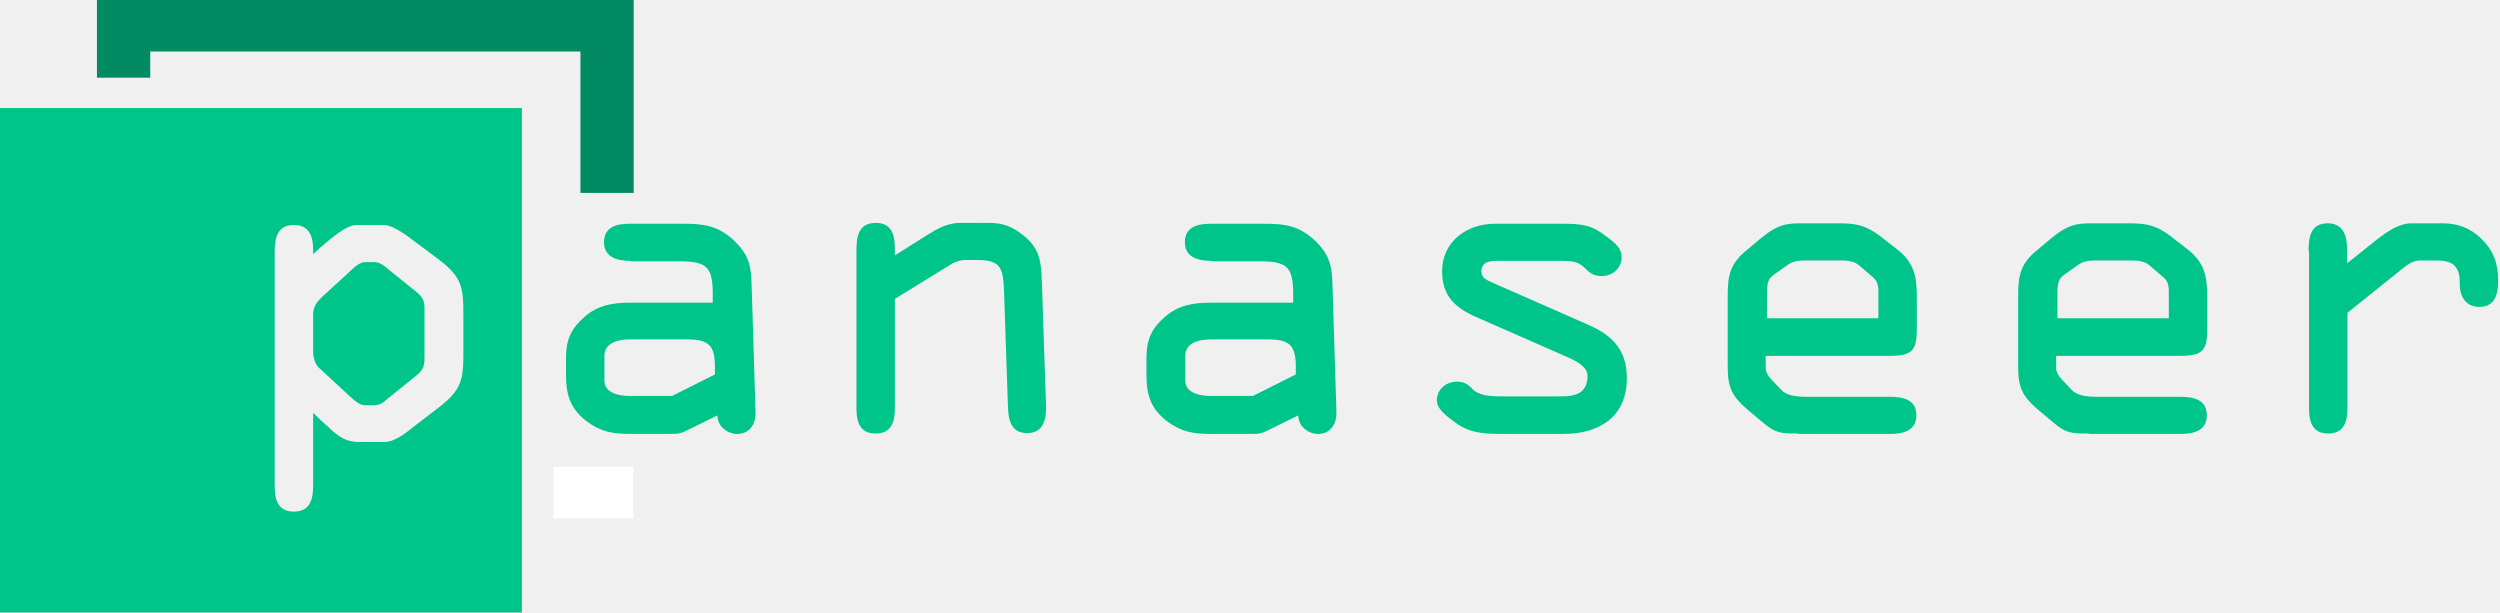
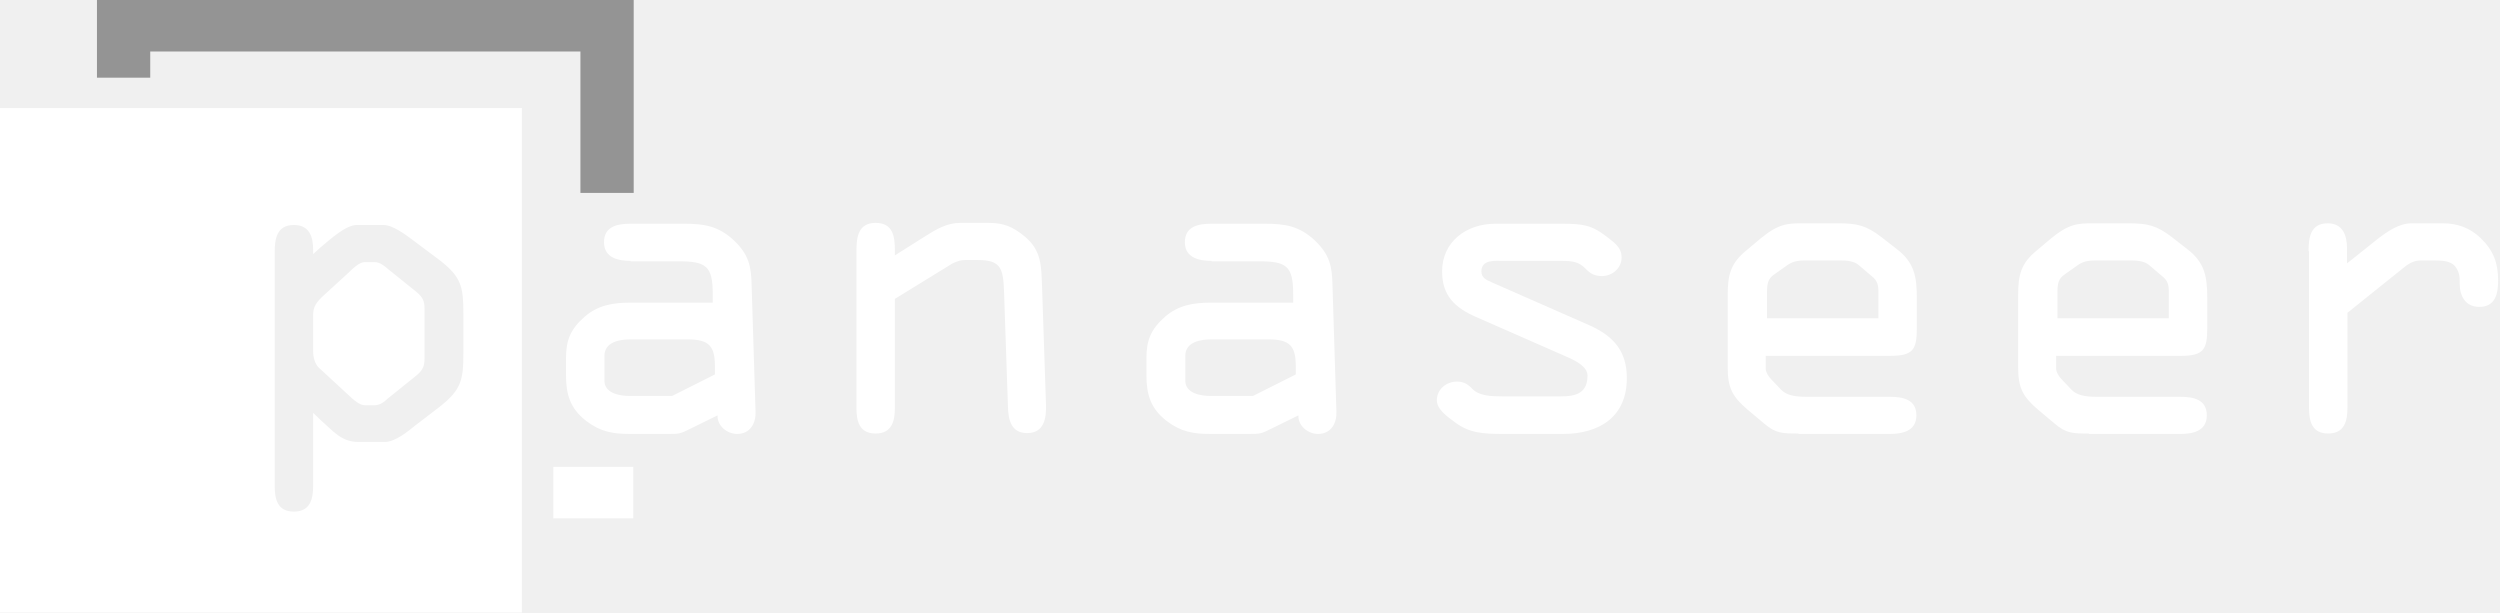
<svg xmlns="http://www.w3.org/2000/svg" width="200" height="49" viewBox="0 0 200 49" fill="none">
  <g clip-path="url(#clip0_1_904)">
-     <path d="M71.59 23.909V32.622C71.59 33.635 71.38 34.682 70.053 34.682C68.725 34.682 68.516 33.669 68.516 32.622V20.059C68.516 18.979 68.655 17.831 70.053 17.831C71.451 17.831 71.59 18.945 71.59 20.026V20.363V20.431L74.106 18.844C74.909 18.337 75.783 17.831 76.796 17.831H79.102C80.29 17.831 81.024 18.135 81.967 18.911C83.365 20.059 83.294 21.343 83.365 22.964L83.679 32.386C83.714 33.432 83.54 34.648 82.176 34.648C80.919 34.648 80.674 33.635 80.639 32.622L80.325 23.369C80.255 21.512 80.115 20.802 78.229 20.802H77.18C76.866 20.802 76.552 20.904 76.202 21.073L71.59 23.909Z" fill="#00C58B" style="fill:#00C58B;fill:color(display-p3 0 0.772 0.545);fill-opacity:1;" />
-     <path d="M96.921 20.87C96.012 20.87 94.789 20.667 94.789 19.384C94.789 18.101 95.872 17.898 96.921 17.898H101.183C102.79 17.898 103.943 18.067 105.201 19.249C106.389 20.397 106.563 21.309 106.598 22.795L106.913 32.959C106.948 33.837 106.494 34.715 105.445 34.715C104.642 34.715 103.839 34.074 103.873 33.23L101.742 34.276C100.868 34.715 100.834 34.715 99.821 34.715H96.851C95.453 34.715 94.475 34.547 93.321 33.669C92.029 32.656 91.715 31.541 91.715 29.988V28.671C91.715 27.218 92.064 26.34 93.216 25.328C94.265 24.416 95.488 24.213 96.816 24.213H103.454V23.538C103.454 21.275 102.93 20.904 100.694 20.904H96.921V20.87ZM96.885 27.151C96.047 27.151 94.824 27.354 94.824 28.468V30.46C94.824 31.474 96.082 31.676 96.816 31.676H100.239L103.663 29.954V29.312C103.663 27.658 103.175 27.151 101.462 27.151H96.885Z" fill="#00C58B" style="fill:#00C58B;fill:color(display-p3 0 0.772 0.545);fill-opacity:1;" />
-     <path d="M120.259 20.87C119.63 20.87 118.512 20.735 118.512 21.714C118.512 22.221 118.897 22.39 119.351 22.592L127.107 26.003C129.099 26.881 130.147 28.097 130.147 30.258C130.147 33.297 128.015 34.715 125.046 34.715H120.259C118.652 34.715 117.534 34.648 116.381 33.77C115.787 33.331 114.948 32.757 114.948 32.014C114.948 31.17 115.682 30.528 116.556 30.528C117.045 30.528 117.394 30.697 117.743 31.068C118.302 31.676 119.246 31.71 120.224 31.71H124.417C125.5 31.71 127.002 31.811 127.002 30.055C127.002 29.346 126.094 28.873 125.395 28.569L118.093 25.361C116.381 24.618 115.368 23.639 115.368 21.714C115.368 19.35 117.289 17.898 119.63 17.898H124.906C126.618 17.898 127.317 17.999 128.505 18.911C129.099 19.384 129.728 19.755 129.728 20.6C129.728 21.444 128.994 22.085 128.156 22.085C127.561 22.085 127.212 21.883 126.828 21.478C126.304 20.937 125.779 20.87 124.906 20.87H120.259Z" fill="#00C58B" style="fill:#00C58B;fill:color(display-p3 0 0.772 0.545);fill-opacity:1;" />
-     <path d="M143.877 34.681C142.584 34.681 142.061 34.681 141.117 33.871L139.789 32.757C138.566 31.71 138.217 31.001 138.217 29.38V23.605C138.217 22.018 138.427 21.072 139.72 20.025L140.803 19.114C142.271 17.898 142.969 17.864 144.227 17.864H147.057C148.559 17.864 149.293 18.033 150.48 18.945L151.739 19.924C153.171 21.005 153.346 22.187 153.346 23.841V26.239C153.346 27.961 153.066 28.468 151.215 28.468H141.257V29.481C141.257 29.751 141.466 30.123 141.712 30.359L142.48 31.169C142.899 31.608 143.528 31.744 144.541 31.744H151.18C152.228 31.744 153.311 31.946 153.311 33.229C153.311 34.546 152.088 34.715 151.18 34.715H143.877V34.681ZM141.292 25.462H150.271V23.639C150.271 23.065 150.306 22.626 149.887 22.221L148.699 21.207C148.315 20.87 147.685 20.836 147.231 20.836H144.611C144.017 20.836 143.563 20.836 143.039 21.174L141.991 21.916C141.607 22.187 141.362 22.423 141.362 23.301V25.462H141.292Z" fill="#00C58B" style="fill:#00C58B;fill:color(display-p3 0 0.772 0.545);fill-opacity:1;" />
-     <path d="M167.112 34.682C165.819 34.682 165.294 34.682 164.352 33.871L163.024 32.757C161.801 31.71 161.452 31.001 161.452 29.38V23.605C161.452 22.018 161.661 21.073 162.954 20.026L164.037 19.114C165.504 17.898 166.203 17.865 167.461 17.865H170.291C171.793 17.865 172.527 18.034 173.715 18.945L174.973 19.925C176.405 21.005 176.58 22.187 176.58 23.842V26.239C176.58 27.962 176.3 28.468 174.448 28.468H164.491V29.482C164.491 29.752 164.701 30.123 164.945 30.36L165.714 31.17C166.133 31.609 166.762 31.744 167.775 31.744H174.414C175.462 31.744 176.545 31.947 176.545 33.23C176.545 34.547 175.322 34.716 174.414 34.716H167.112V34.682ZM164.526 25.463H173.505V23.639C173.505 23.065 173.54 22.626 173.121 22.221L171.933 21.208C171.548 20.87 170.92 20.836 170.466 20.836H167.845C167.251 20.836 166.797 20.836 166.273 21.174L165.225 21.917C164.84 22.187 164.596 22.424 164.596 23.302V25.463H164.526Z" fill="#00C58B" style="fill:#00C58B;fill:color(display-p3 0 0.772 0.545);fill-opacity:1;" />
-     <path d="M184.686 20.093C184.686 19.012 184.826 17.864 186.224 17.864C187.447 17.864 187.761 18.877 187.761 19.857V21.072L190.172 19.147C191.045 18.472 191.953 17.864 192.932 17.864H195.412C196.601 17.864 197.614 18.236 198.452 19.046C199.501 20.059 199.85 21.072 199.85 22.457C199.85 23.47 199.64 24.551 198.348 24.551C197.229 24.551 196.775 23.672 196.775 22.693C196.775 22.187 196.775 21.815 196.461 21.376C196.076 20.836 195.343 20.836 194.574 20.836H193.666C193.071 20.836 192.652 21.106 192.129 21.545L187.796 25.023V32.621C187.796 33.635 187.586 34.681 186.259 34.681C184.931 34.681 184.721 33.668 184.721 32.621V20.093H184.686Z" fill="#00C58B" style="fill:#00C58B;fill:color(display-p3 0 0.772 0.545);fill-opacity:1;" />
-     <path d="M46.434 15.433V4.12H12.019V6.214H7.756V0H50.696V15.433H46.434Z" fill="#028B63" style="fill:#028B63;fill:color(display-p3 0.009 0.546 0.388);fill-opacity:1;" />
-     <path d="M33.332 23.369L31.026 21.512C30.746 21.275 30.397 20.971 29.978 20.971H29.174C28.72 20.971 28.161 21.545 27.846 21.849L25.925 23.605C25.296 24.179 25.051 24.551 25.051 25.193V28.131C25.051 28.57 25.191 29.11 25.505 29.414L27.846 31.575C28.301 32.014 28.79 32.419 29.174 32.419H29.978C30.397 32.419 30.746 32.149 31.026 31.879L33.332 30.022C33.821 29.616 33.961 29.279 33.961 28.705V24.652C33.961 24.112 33.821 23.774 33.332 23.369Z" fill="#00C58B" style="fill:#00C58B;fill:color(display-p3 0 0.772 0.545);fill-opacity:1;" />
-     <path d="M0 8.645V49H41.752V8.645H0ZM37.07 28.265C37.07 30.427 36.895 31.203 35.113 32.588L33.262 34.006C32.633 34.513 31.62 35.357 30.781 35.357H28.685C27.287 35.357 26.658 34.479 25.645 33.601L25.051 33.027V38.869C25.051 39.882 24.841 40.929 23.514 40.929C22.186 40.929 21.977 39.916 21.977 38.869V20.194C21.977 19.148 22.116 17.999 23.514 17.999C24.772 17.999 25.051 18.979 25.051 19.958V20.329L25.645 19.789C26.449 19.114 27.672 17.999 28.545 17.999H30.676C31.41 17.999 32.423 18.742 33.262 19.384L35.113 20.769C36.93 22.153 37.07 22.964 37.07 25.091V28.265Z" fill="#00C58B" style="fill:#00C58B;fill:color(display-p3 0 0.772 0.545);fill-opacity:1;" />
+     <path d="M71.59 23.909V32.622C71.59 33.635 71.38 34.682 70.053 34.682C68.725 34.682 68.516 33.669 68.516 32.622V20.059C68.516 18.979 68.655 17.831 70.053 17.831C71.451 17.831 71.59 18.945 71.59 20.026V20.363V20.431L74.106 18.844C74.909 18.337 75.783 17.831 76.796 17.831H79.102C80.29 17.831 81.024 18.135 81.967 18.911C83.365 20.059 83.294 21.343 83.365 22.964L83.679 32.386C83.714 33.432 83.54 34.648 82.176 34.648C80.919 34.648 80.674 33.635 80.639 32.622L80.325 23.369C80.255 21.512 80.115 20.802 78.229 20.802H77.18C76.866 20.802 76.552 20.904 76.202 21.073L71.59 23.909Z" fill="white" style="fill:white;fill-opacity:1;" />
+     <path d="M96.921 20.87C96.012 20.87 94.789 20.667 94.789 19.384C94.789 18.101 95.872 17.898 96.921 17.898H101.183C102.79 17.898 103.943 18.067 105.201 19.249C106.389 20.397 106.563 21.309 106.598 22.795L106.913 32.959C106.948 33.837 106.494 34.715 105.445 34.715C104.642 34.715 103.839 34.074 103.873 33.23L101.742 34.276C100.868 34.715 100.834 34.715 99.821 34.715H96.851C95.453 34.715 94.475 34.547 93.321 33.669C92.029 32.656 91.715 31.541 91.715 29.988V28.671C91.715 27.218 92.064 26.34 93.216 25.328C94.265 24.416 95.488 24.213 96.816 24.213H103.454V23.538C103.454 21.275 102.93 20.904 100.694 20.904H96.921V20.87ZM96.885 27.151C96.047 27.151 94.824 27.354 94.824 28.468V30.46C94.824 31.474 96.082 31.676 96.816 31.676H100.239L103.663 29.954V29.312C103.663 27.658 103.175 27.151 101.462 27.151H96.885Z" fill="white" style="fill:white;fill-opacity:1;" />
+     <path d="M120.259 20.87C119.63 20.87 118.512 20.735 118.512 21.714C118.512 22.221 118.897 22.39 119.351 22.592L127.107 26.003C129.099 26.881 130.147 28.097 130.147 30.258C130.147 33.297 128.015 34.715 125.046 34.715H120.259C118.652 34.715 117.534 34.648 116.381 33.77C115.787 33.331 114.948 32.757 114.948 32.014C114.948 31.17 115.682 30.528 116.556 30.528C117.045 30.528 117.394 30.697 117.743 31.068C118.302 31.676 119.246 31.71 120.224 31.71H124.417C125.5 31.71 127.002 31.811 127.002 30.055C127.002 29.346 126.094 28.873 125.395 28.569L118.093 25.361C116.381 24.618 115.368 23.639 115.368 21.714C115.368 19.35 117.289 17.898 119.63 17.898H124.906C126.618 17.898 127.317 17.999 128.505 18.911C129.099 19.384 129.728 19.755 129.728 20.6C129.728 21.444 128.994 22.085 128.156 22.085C127.561 22.085 127.212 21.883 126.828 21.478C126.304 20.937 125.779 20.87 124.906 20.87H120.259Z" fill="white" style="fill:white;fill-opacity:1;" />
+     <path d="M143.877 34.681C142.584 34.681 142.061 34.681 141.117 33.871L139.789 32.757C138.566 31.71 138.217 31.001 138.217 29.38V23.605C138.217 22.018 138.427 21.072 139.72 20.025L140.803 19.114C142.271 17.898 142.969 17.864 144.227 17.864H147.057C148.559 17.864 149.293 18.033 150.48 18.945L151.739 19.924C153.171 21.005 153.346 22.187 153.346 23.841V26.239C153.346 27.961 153.066 28.468 151.215 28.468H141.257V29.481C141.257 29.751 141.466 30.123 141.712 30.359L142.48 31.169C142.899 31.608 143.528 31.744 144.541 31.744H151.18C152.228 31.744 153.311 31.946 153.311 33.229C153.311 34.546 152.088 34.715 151.18 34.715H143.877V34.681ZM141.292 25.462H150.271V23.639C150.271 23.065 150.306 22.626 149.887 22.221L148.699 21.207C148.315 20.87 147.685 20.836 147.231 20.836H144.611C144.017 20.836 143.563 20.836 143.039 21.174L141.991 21.916C141.607 22.187 141.362 22.423 141.362 23.301V25.462H141.292Z" fill="white" style="fill:white;fill-opacity:1;" />
+     <path d="M167.112 34.682C165.819 34.682 165.294 34.682 164.352 33.871L163.024 32.757C161.801 31.71 161.452 31.001 161.452 29.38V23.605C161.452 22.018 161.661 21.073 162.954 20.026L164.037 19.114C165.504 17.898 166.203 17.865 167.461 17.865H170.291C171.793 17.865 172.527 18.034 173.715 18.945L174.973 19.925C176.405 21.005 176.58 22.187 176.58 23.842V26.239C176.58 27.962 176.3 28.468 174.448 28.468H164.491V29.482C164.491 29.752 164.701 30.123 164.945 30.36L165.714 31.17C166.133 31.609 166.762 31.744 167.775 31.744H174.414C175.462 31.744 176.545 31.947 176.545 33.23C176.545 34.547 175.322 34.716 174.414 34.716H167.112V34.682ZM164.526 25.463H173.505V23.639C173.505 23.065 173.54 22.626 173.121 22.221L171.933 21.208C171.548 20.87 170.92 20.836 170.466 20.836H167.845C167.251 20.836 166.797 20.836 166.273 21.174L165.225 21.917C164.84 22.187 164.596 22.424 164.596 23.302V25.463H164.526Z" fill="white" style="fill:white;fill-opacity:1;" />
+     <path d="M184.686 20.093C184.686 19.012 184.826 17.864 186.224 17.864C187.447 17.864 187.761 18.877 187.761 19.857V21.072L190.172 19.147C191.045 18.472 191.953 17.864 192.932 17.864H195.412C196.601 17.864 197.614 18.236 198.452 19.046C199.501 20.059 199.85 21.072 199.85 22.457C199.85 23.47 199.64 24.551 198.348 24.551C197.229 24.551 196.775 23.672 196.775 22.693C196.775 22.187 196.775 21.815 196.461 21.376C196.076 20.836 195.343 20.836 194.574 20.836H193.666C193.071 20.836 192.652 21.106 192.129 21.545L187.796 25.023V32.621C187.796 33.635 187.586 34.681 186.259 34.681C184.931 34.681 184.721 33.668 184.721 32.621V20.093H184.686Z" fill="white" style="fill:white;fill-opacity:1;" />
+     <path d="M46.434 15.433V4.12H12.019V6.214H7.756V0H50.696V15.433H46.434Z" fill="#949494" style="fill:#949494;fill:color(display-p3 0.582 0.582 0.582);fill-opacity:1;" />
+     <path d="M33.332 23.369L31.026 21.512C30.746 21.275 30.397 20.971 29.978 20.971H29.174C28.72 20.971 28.161 21.545 27.846 21.849L25.925 23.605C25.296 24.179 25.051 24.551 25.051 25.193V28.131C25.051 28.57 25.191 29.11 25.505 29.414L27.846 31.575C28.301 32.014 28.79 32.419 29.174 32.419H29.978C30.397 32.419 30.746 32.149 31.026 31.879L33.332 30.022C33.821 29.616 33.961 29.279 33.961 28.705V24.652C33.961 24.112 33.821 23.774 33.332 23.369Z" fill="white" style="fill:white;fill-opacity:1;" />
+     <path d="M0 8.645V49H41.752V8.645H0ZM37.07 28.265C37.07 30.427 36.895 31.203 35.113 32.588L33.262 34.006C32.633 34.513 31.62 35.357 30.781 35.357H28.685C27.287 35.357 26.658 34.479 25.645 33.601L25.051 33.027V38.869C25.051 39.882 24.841 40.929 23.514 40.929C22.186 40.929 21.977 39.916 21.977 38.869V20.194C21.977 19.148 22.116 17.999 23.514 17.999C24.772 17.999 25.051 18.979 25.051 19.958V20.329L25.645 19.789C26.449 19.114 27.672 17.999 28.545 17.999H30.676C31.41 17.999 32.423 18.742 33.262 19.384L35.113 20.769C36.93 22.153 37.07 22.964 37.07 25.091V28.265Z" fill="white" style="fill:white;fill-opacity:1;" />
    <path d="M50.661 37.349H44.267V41.469H50.661V37.349Z" fill="white" style="fill:white;fill-opacity:1;" />
-     <path d="M50.451 20.87C49.543 20.87 48.32 20.667 48.32 19.384C48.32 18.101 49.403 17.898 50.451 17.898H54.714C56.321 17.898 57.474 18.067 58.732 19.249C59.92 20.397 60.094 21.309 60.129 22.795L60.444 32.959C60.479 33.837 60.025 34.715 58.976 34.715C58.173 34.715 57.369 34.074 57.404 33.23L55.273 34.276C54.399 34.715 54.364 34.715 53.386 34.715H50.416C49.019 34.715 48.04 34.547 46.888 33.669C45.595 32.656 45.28 31.541 45.28 29.988V28.671C45.28 27.218 45.63 26.34 46.783 25.328C47.831 24.416 49.054 24.213 50.381 24.213H57.02V23.538C57.02 21.275 56.496 20.904 54.26 20.904H50.451V20.87ZM50.416 27.151C49.578 27.151 48.355 27.354 48.355 28.468V30.46C48.355 31.474 49.613 31.676 50.346 31.676H53.77L57.194 29.954V29.312C57.194 27.658 56.705 27.151 54.993 27.151H50.416Z" fill="#00C58B" style="fill:#00C58B;fill:color(display-p3 0 0.772 0.545);fill-opacity:1;" />
+     <path d="M50.451 20.87C49.543 20.87 48.32 20.667 48.32 19.384C48.32 18.101 49.403 17.898 50.451 17.898H54.714C56.321 17.898 57.474 18.067 58.732 19.249C59.92 20.397 60.094 21.309 60.129 22.795L60.444 32.959C60.479 33.837 60.025 34.715 58.976 34.715C58.173 34.715 57.369 34.074 57.404 33.23L55.273 34.276C54.399 34.715 54.364 34.715 53.386 34.715H50.416C49.019 34.715 48.04 34.547 46.888 33.669C45.595 32.656 45.28 31.541 45.28 29.988V28.671C45.28 27.218 45.63 26.34 46.783 25.328C47.831 24.416 49.054 24.213 50.381 24.213H57.02V23.538C57.02 21.275 56.496 20.904 54.26 20.904H50.451V20.87ZM50.416 27.151C49.578 27.151 48.355 27.354 48.355 28.468V30.46C48.355 31.474 49.613 31.676 50.346 31.676H53.77L57.194 29.954V29.312C57.194 27.658 56.705 27.151 54.993 27.151H50.416Z" fill="white" style="fill:white;fill-opacity:1;" />
  </g>
  <defs>
    <clipPath id="clip0_1_904">
      <rect width="200" height="49" fill="white" style="fill:white;fill-opacity:1;" />
    </clipPath>
  </defs>
</svg>
